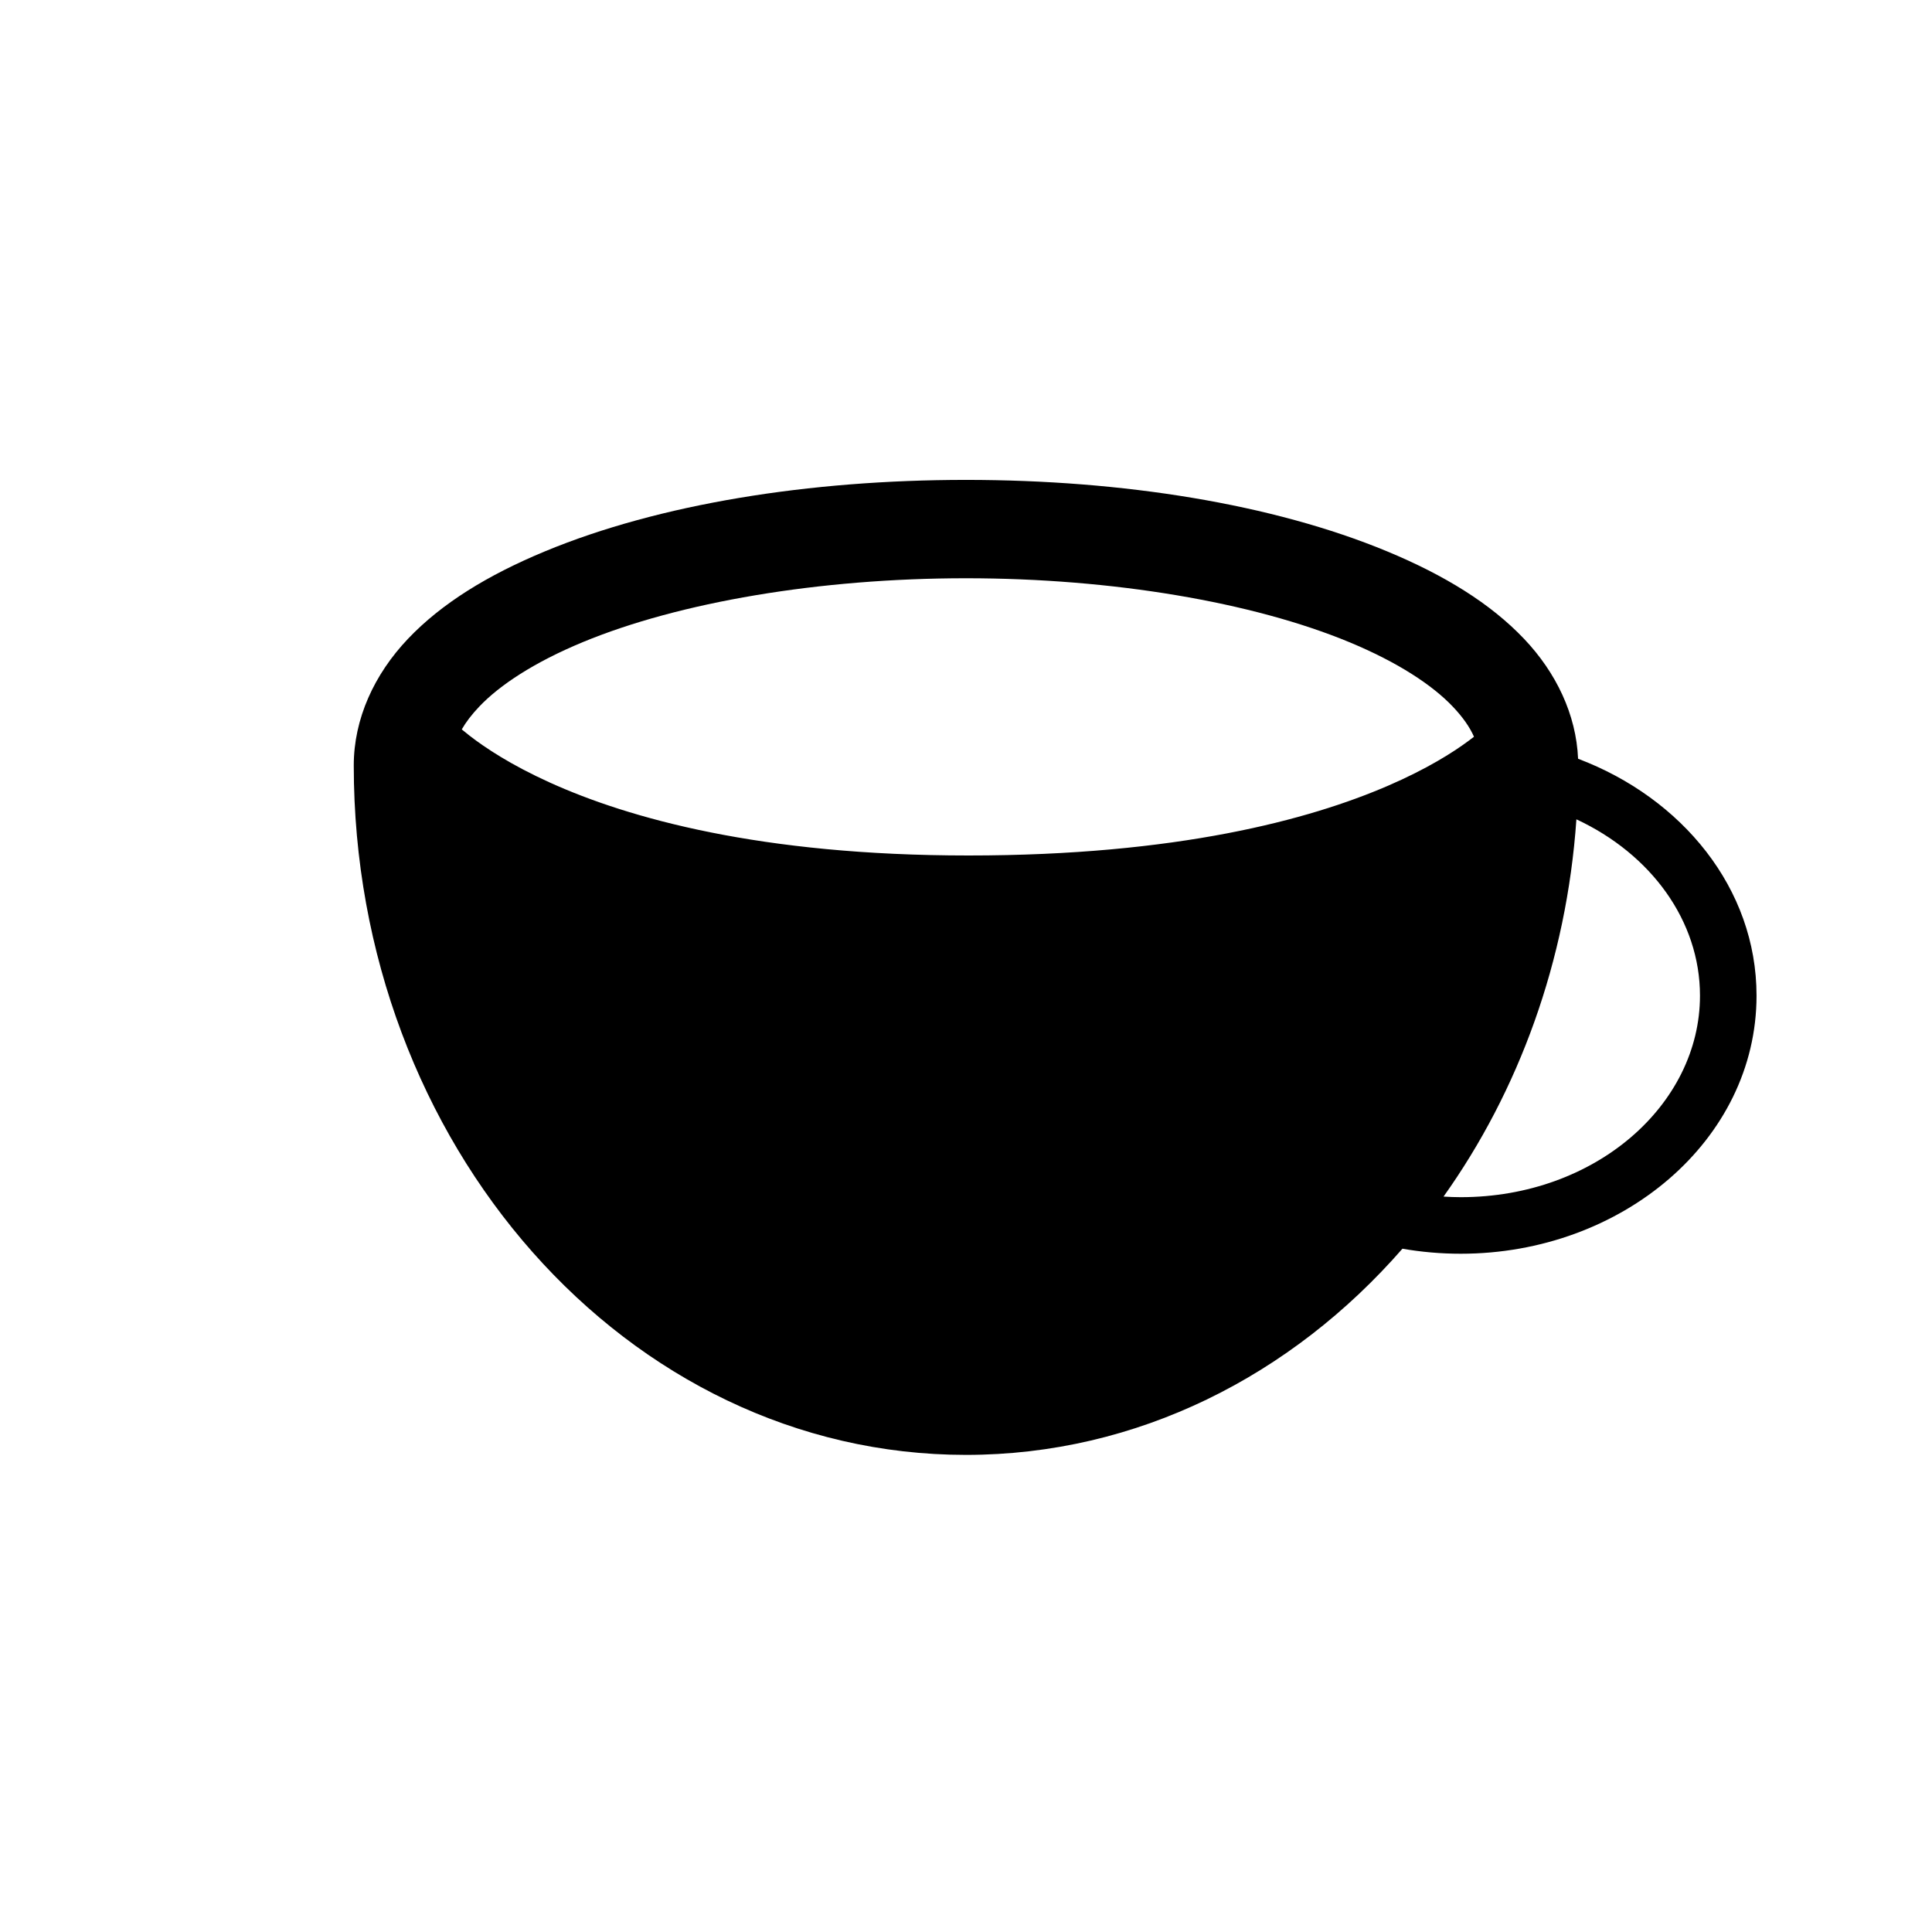
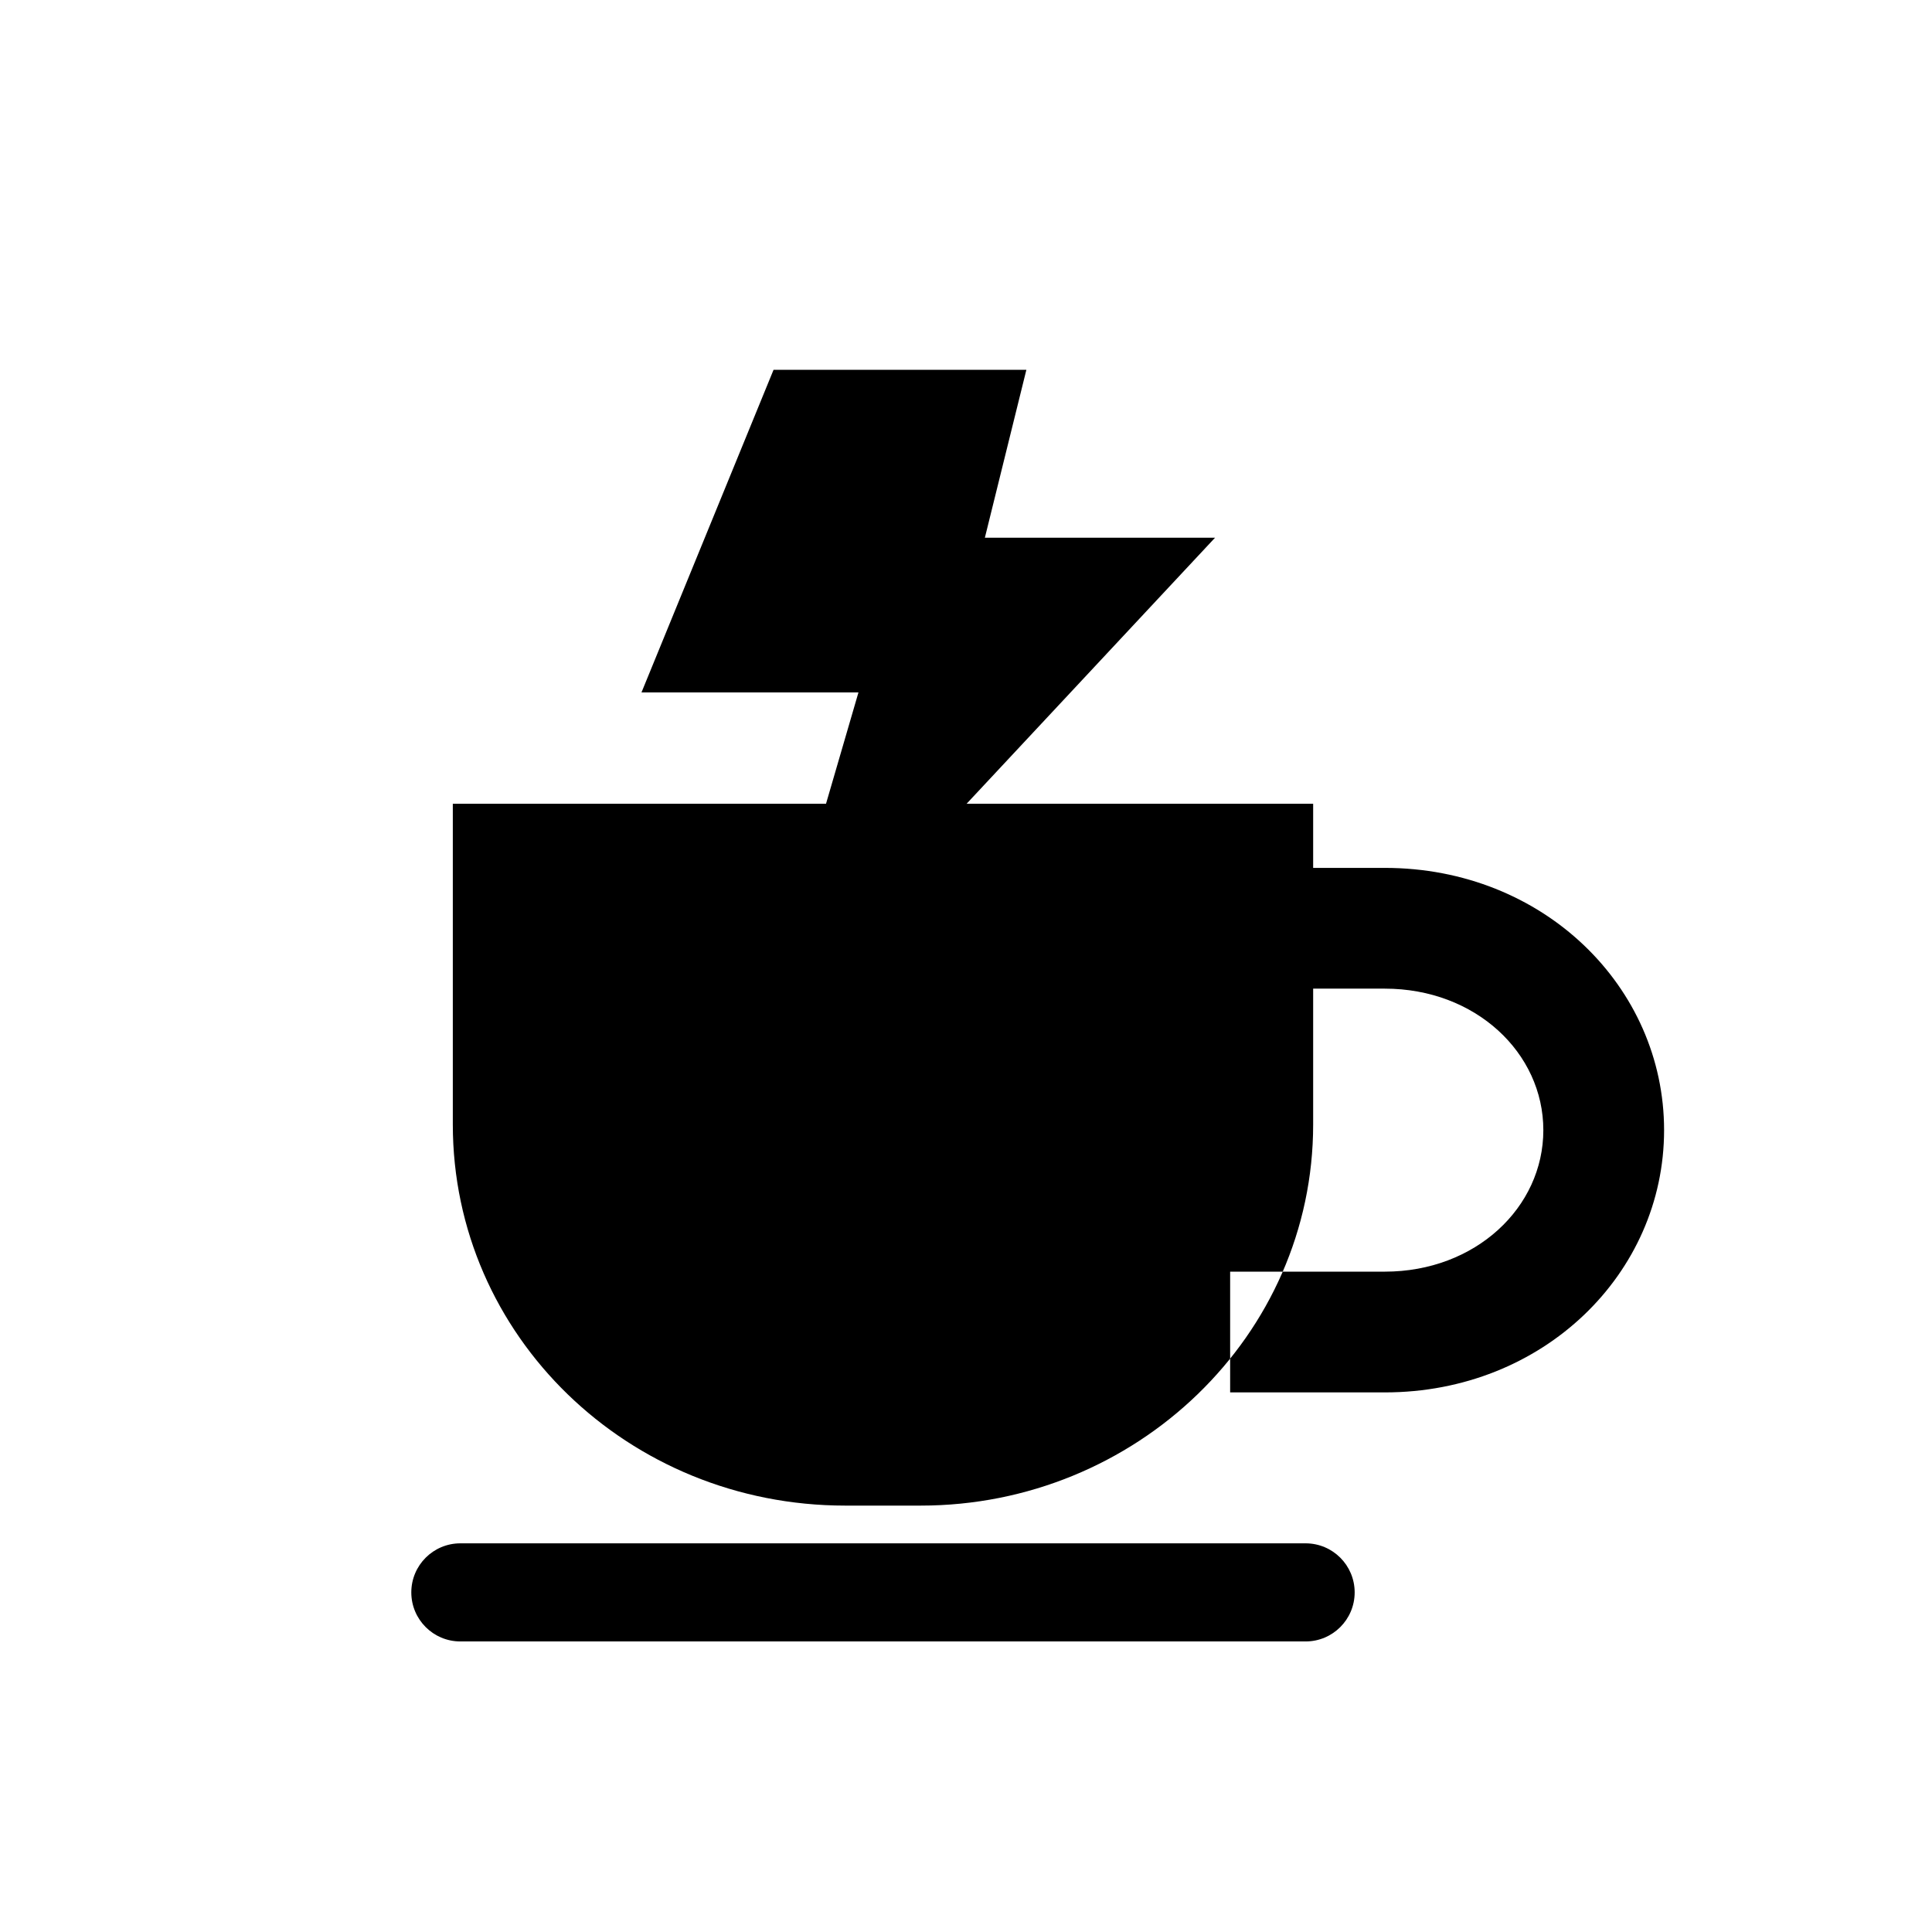
<svg xmlns="http://www.w3.org/2000/svg" width="1024" height="1024" viewBox="0 0 1024 1024">
-   <g id="Cup">
-     <path id="Pfad" fill="#000000" fill-rule="evenodd" stroke="none" d="M 219 416 L 435 483 L 621 474 L 810 418 L 780 570 L 681 698 L 493 748 L 357 693 L 257 581 L 214 473 L 219 416 Z" />
-     <path id="KYA-Cup" fill="#000000" stroke="none" d="M 512.007 254.355 C 428.785 254.355 349.308 267.154 288.909 292.195 C 258.456 304.82 234.037 319.848 216.215 338.61 C 198.392 357.373 187.5 380.962 187.5 405.712 C 187.5 606.185 331.896 771.121 512.007 771.121 C 602.847 771.121 684.591 729.152 743.318 661.843 C 753.326 663.586 763.663 664.505 774.232 664.505 C 859.494 664.505 931 604.414 931 527.715 C 931 470.827 891.448 422.966 836.416 402.148 C 835.426 378.704 824.764 356.469 807.8 338.61 C 789.978 319.848 765.558 304.82 735.106 292.195 C 674.707 267.154 595.23 254.355 512.007 254.355 Z M 512.007 306.485 C 589.718 306.485 664.158 319.212 715.14 340.349 C 740.993 351.067 759.239 363.181 770.004 374.513 C 775.395 380.189 778.993 385.395 781.242 390.485 C 780.366 391.164 779.399 391.898 778.299 392.713 C 770.03 398.842 756.285 407.573 735.48 416.543 C 693.871 434.482 623.921 453.428 513.326 453.428 C 402.876 453.428 333.107 433.605 291.586 414.837 C 270.826 405.453 257.1 396.314 248.824 389.882 C 247.201 388.621 245.897 387.559 244.743 386.599 C 246.955 382.734 249.982 378.755 254.011 374.513 C 264.776 363.181 283.022 351.067 308.875 340.349 C 359.857 319.212 434.297 306.485 512.007 306.485 Z M 835.525 434.259 C 875.03 452.652 901.025 488.01 901.025 527.715 C 901.025 585.557 845.577 634.53 774.232 634.53 C 771.155 634.53 768.119 634.405 765.104 634.217 C 804.839 578.451 830.337 509.406 835.525 434.259 Z M 242.076 447.915 C 250.152 452.626 259.411 457.501 270.116 462.339 C 319.095 484.478 396.617 505.558 513.326 505.558 C 629.89 505.558 707.228 485.489 756.119 464.411 C 765.613 460.318 774 456.194 781.417 452.176 C 761.781 605.031 646.739 718.992 512.007 718.992 C 376.027 718.992 260.102 602.908 242.076 447.915 Z" />
+   <g fill="#000000">
+     <path fill-rule="evenodd" d="M240 426h456v170c0 112-94 202-208 202H448c-115 0-208-90-208-202V426zm456 34h38c84 0 148 63 148 139s-64 139-148 139h-82v-64h82c48 0 84-34 84-75s-36-75-84-75h-38v-64z" />
+     <path d="M544 196H410l-70 171h115l-51 175 240-257H522l22-89z" />
+     <rect x="218" y="818" width="500" height="52" rx="26" />
  </g>
</svg>
